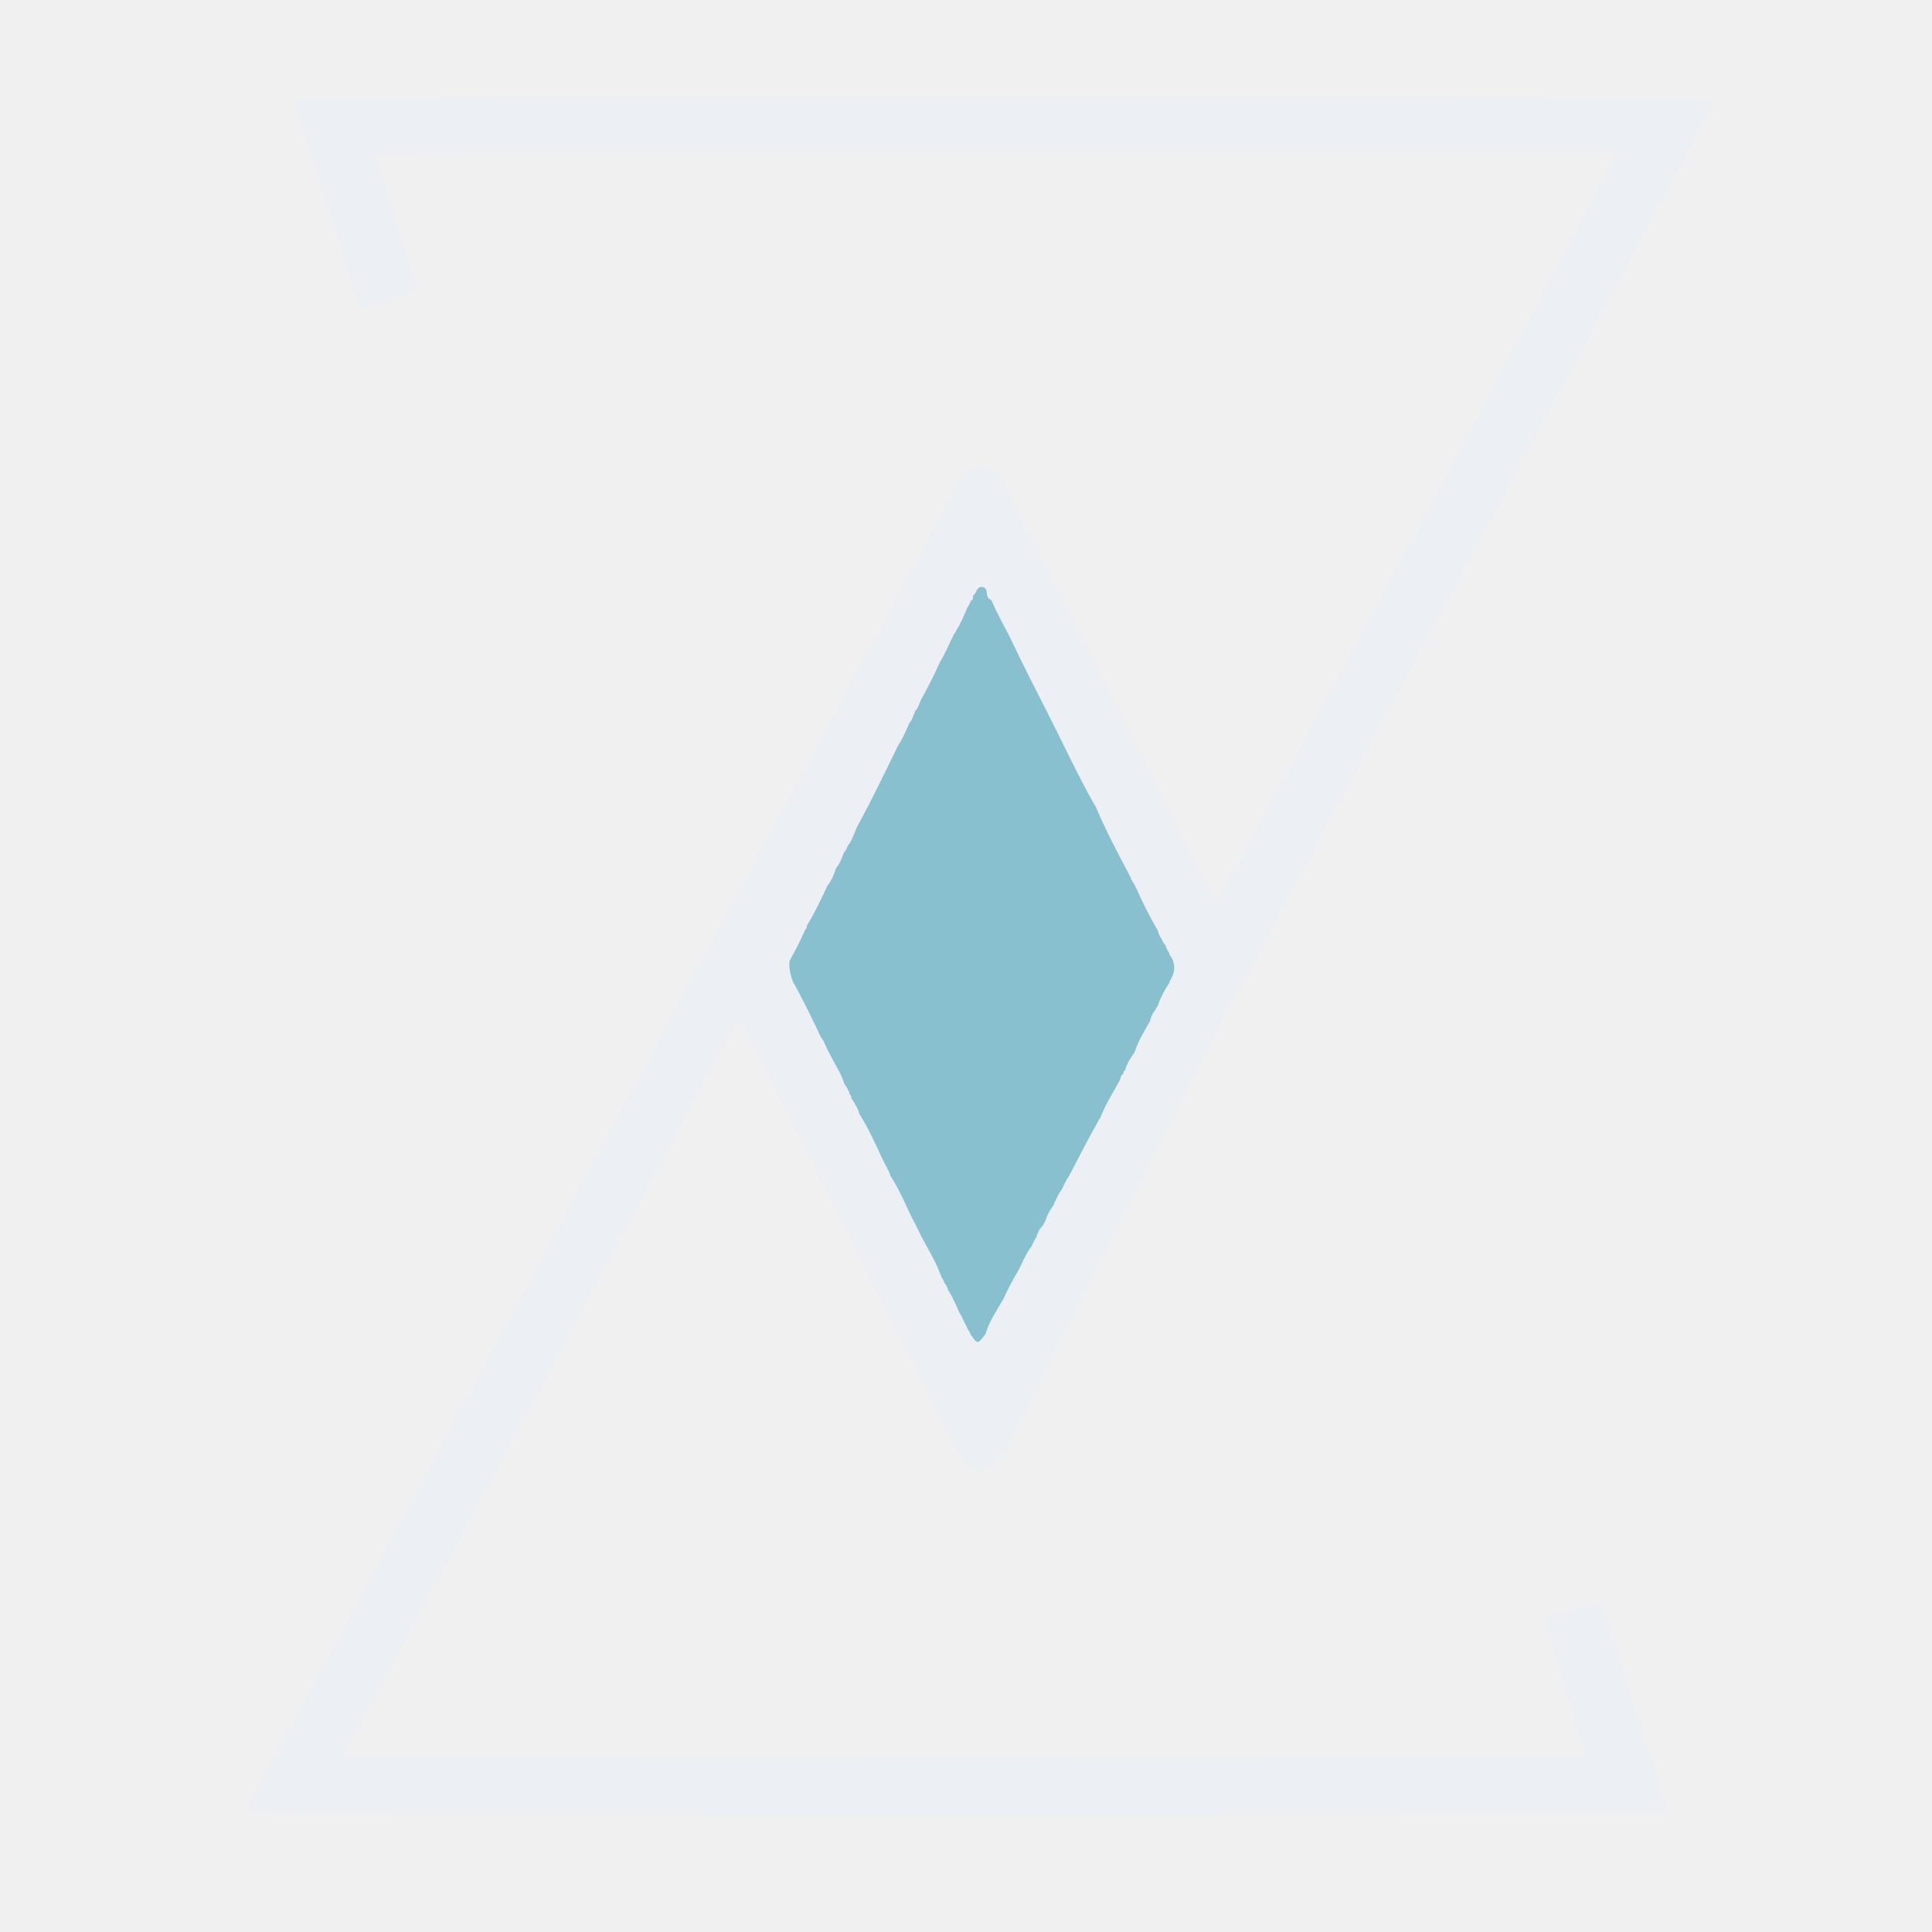
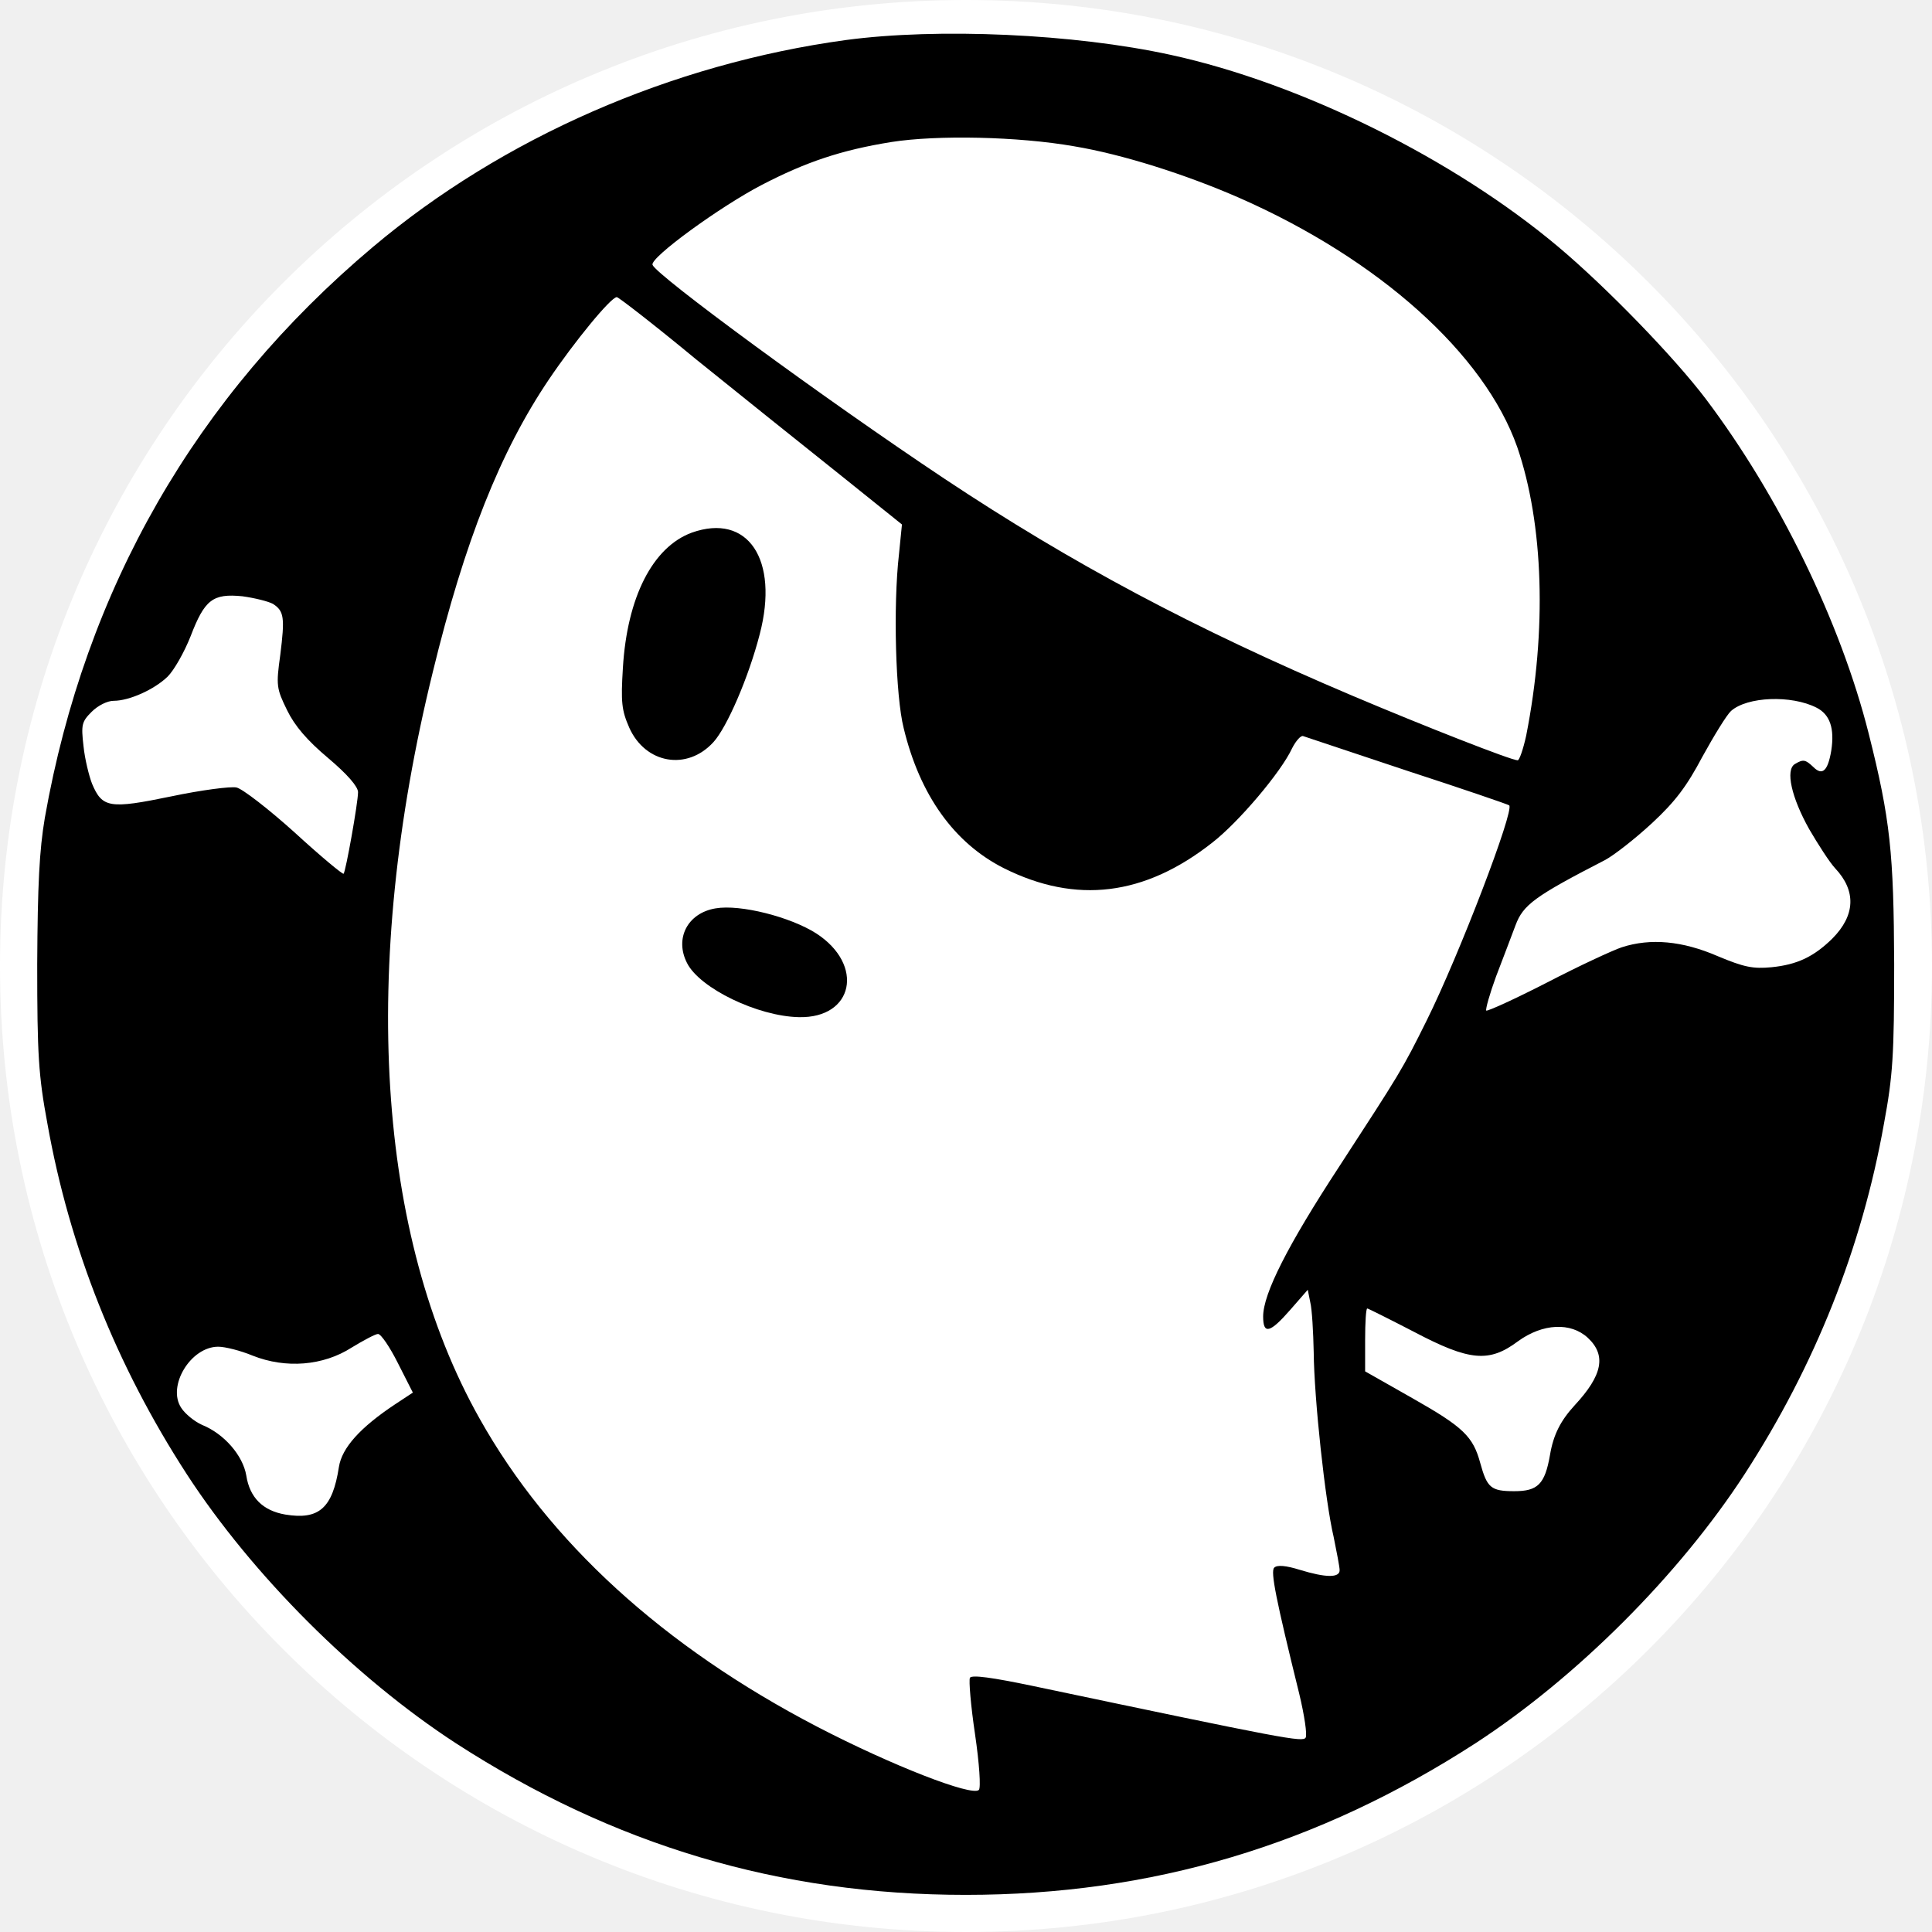
- <svg xmlns="http://www.w3.org/2000/svg" enable-background="new 0 0 1000 1000" version="1.1" viewBox="0 0 1e3 1e3" xml:space="preserve">
-   <path d="m370 939.26c-81.101-0.512-161.72 0.73-243.28-1.438 6.891-12.906 13.115-24.605 19.376-36.283 50.609-94.387 101.21-188.78 151.84-283.15 58.213-108.5 116.4-217.01 174.77-325.42 7.484-13.901 15.574-27.475 22.385-41.74 0.571-1.195 1.307-2.318 2.033-3.432 5.862-8.991 15.754-9.205 21.384 0.019 4.407 7.22 7.933 14.984 11.749 22.557 32.423 64.336 64.823 128.68 97.237 193.03 0.583 1.158 1.259 2.269 2.117 3.807 69.376-128.87 138.52-257.45 207.33-388.08-20.797 0-40.4 0.051-60.002-0.008-184.66-0.553-369.31-0.705-553.97 0.181-7.995 0.038-15.988 0.565-23.983 0.619-3.592 0.024-4.515 0.765-3.295 4.574 6.535 20.407 12.648 40.948 19.199 61.35 1.286 4.006 0.298 5.717-3.44 6.792-7.025 2.022-14.052 4.063-20.977 6.394-3.096 1.042-4.129 0.322-5.112-2.793-8.658-27.419-17.527-54.772-26.331-82.145-2.328-7.238-4.648-14.479-7.384-23 7.012 0 13.474 0.059 19.935-0.009 145.82-1.523 291.65-1.03 437.47-0.991 83.828 0.022 167.66 0.449 251.48 0.727 7.33 0.024 14.646 0.411 21.966 0.955 4.369 0.325 4.912 1.136 2.789 5.087-16.687 31.054-33.074 62.269-49.723 93.343-67.654 126.27-135.95 252.2-202.83 378.88-36.731 69.569-71.119 140.37-106.57 210.62-2.397 4.75-4.56 9.658-7.381 14.147-6.068 9.657-16.277 9.73-21.826-0.195-6.809-12.18-12.857-24.787-19.142-37.256-31.156-61.814-62.282-123.64-93.42-185.47-0.521-1.034-1.072-2.052-1.647-3.15-1.8 0.822-2.153 2.516-2.888 3.889-66.341 123.85-132.67 247.71-199 371.57-2.808 5.243-2.804 5.286 3.215 5.31 202.16 0.806 404.31 0.878 606.47 0.029 9.786-0.041 19.573-0.005 29.979-0.005-4.552-14.899-8.875-28.852-13.065-42.844-2.385-7.964-4.418-16.034-6.877-23.974-1.037-3.347-0.729-5.237 3.075-6.144 6.946-1.655 13.786-3.756 20.727-5.434 1.868-0.452 4.11-1.242 5.203 1.922 12.044 34.883 22.635 70.221 33.909 106.22-164.76 1.067-328.88 1.186-493.49 0.942z" fill="#eceff4" />
-   <path d="m461.31 609.22c-0.236-0.276-0.44-0.569-0.454-0.747-0.843-2.919-2.64-5.229-3.803-8.121-0.321-0.155-0.128-0.374-0.214-0.257-3.533-7.609-6.96-15.344-11.588-22.874-0.246-0.268-0.452-0.49-0.463-0.642-0.271-1.537-0.853-2.807-1.74-4.23-0.316-0.149-0.094-0.353-0.201-0.25-0.203-0.991-1.021-1.728-1.658-2.893-0.191-0.245-0.406-0.453-0.43-0.601-0.069-0.843-0.209-1.517-0.815-2.209-0.342-0.045-0.313-0.115-0.35-0.124 0.086-0.653-0.06-1.259-0.61-1.94-0.302-0.091 0.008-0.321-0.146-0.206-0.131-1.018-1.008-1.727-1.649-2.878-0.201-0.237-0.184-0.242-0.19-0.235-1.632-5.931-5.479-10.84-8.024-16.594-0.359-0.075-0.109-0.219-0.245-0.171-0.623-1.216-1.097-2.485-1.754-3.888-0.327-0.086-0.021-0.162-0.177-0.141-0.151-0.625-0.253-1.248-0.884-1.84-0.318-0.017-0.11-0.122-0.224-0.099 0.094-0.339 0.019-0.644-0.514-1.077-0.214-0.177-0.17-0.194-0.188-0.178-4.324-9.272-8.866-18.445-13.876-27.755-0.287-0.228-0.491-0.423-0.511-0.563-1.33-3.687-2.447-7.269-1.882-11.481 0.153-0.349 0.264-0.256 0.197-0.284 2.749-5.029 5.419-10.103 7.837-15.708 0.169-0.319 0.242-0.258 0.195-0.266 0.332-0.23 0.618-0.538 0.679-1.224-0.133-0.294-0.071-0.601 0.049-0.701 4.143-6.693 7.377-13.69 10.781-21.003 0.117-0.343 0.469-0.074 0.303-0.22 1.919-2.473 2.857-5.365 4.019-8.548 0.192-0.307 0.229-0.275 0.205-0.279 1.845-2.16 2.693-4.815 3.808-7.724 0.195-0.288 0.214-0.266 0.201-0.271 0.834-0.686 1.245-1.642 1.65-2.925 0.017-0.312 0.358-0.215 0.191-0.275 2.667-3.361 3.488-7.718 5.779-11.68 0.033-0.358 0.384-0.27 0.209-0.323 6.949-12.878 13.28-26.105 19.866-39.613 0.112-0.352 0.28-0.213 0.185-0.267 2.311-3.592 4.01-7.494 5.838-11.727 0.128-0.334 0.259-0.219 0.181-0.258 1.361-1.333 1.584-3.322 2.626-5.174-0.029-0.349 0.018-0.633 0.126-0.729 1.71-1.562 2.043-3.692 3.072-5.847 0.127-0.323 0.26-0.214 0.182-0.25 3.459-6.341 6.747-12.771 9.841-19.707 0.157-0.328 0.248-0.248 0.191-0.268 2.621-4.249 4.388-8.937 6.866-13.665 0.198-0.298 0.208-0.285 0.201-0.288 0.259-0.24 0.512-0.491 0.672-1.01-0.079-0.255 0.137-0.205 0.041-0.259 2.448-3.81 4.185-7.966 6.071-12.455 0.182-0.317 0.226-0.281 0.199-0.29 0.771-0.73 0.935-1.811 1.552-2.976 0.073-0.3 0.321-0.079 0.202-0.187 1.257-0.353 0.592-1.534 1.046-2.58 0.169-0.301 0.227-0.248 0.192-0.266 0.634-0.53 1.086-1.205 1.394-1.976 0.614-1.535 1.668-2.506 3.382-2.143 1.55 0.328 1.956 1.789 2.019 3.058 0.079 1.605 0.503 2.828 2.272 3.677 0.326 0.072 0.041 0.225 0.192 0.169 3.016 7.395 7.231 14.189 10.616 21.379 5.994 12.731 12.485 25.223 18.838 37.76 7.871 15.533 15.173 31.368 23.929 46.862 0.466 0.535 0.638 0.817 0.792 1.385 5.175 12.228 11.34 23.703 17.533 35.497 0.326 0.173 0.138 0.391 0.224 0.276 0.398 2.003 2.092 3.536 2.834 5.721 0.33 0.109 0.015 0.19 0.174 0.161 3.045 7.128 6.624 13.946 10.568 20.972 0.246 0.266 0.474 0.49 0.495 0.648 0.247 1.561 0.837 2.833 1.77 4.211 0.333 0.109 0.022 0.17 0.179 0.153 0.17 0.619 0.281 1.234 0.875 1.858 0.311 0.048-0.032 0.141 0.143 0.11 0.029 0.335 0.12 0.64 0.62 1.067 0.205 0.175 0.446 0.409 0.497 0.569 0.195 1.264 0.914 2.13 1.502 3.385 0.214 0.245 0.426 0.472 0.459 0.623-0.053 0.554 0.05 0.905 0.54 1.4 0.225 0.186 0.18 0.201 0.198 0.185 2.578 4.322 2.28 8.522-0.654 13.016-0.057 0.421-0.123 0.744-0.235 0.865-2.305 3.535-4.244 7.08-5.721 11.25-0.067 0.353-0.146 0.663-0.258 0.778-0.394 0.341-0.651 0.593-0.812 1.127 0.075 0.26-0.099 0.191-0.031 0.255-1.456 1.829-2.582 3.788-3.109 6.434-0.202 0.294-0.194 0.297-0.197 0.293-2.905 4.952-5.847 9.887-7.785 15.715-0.202 0.299-0.212 0.289-0.206 0.292-1.901 2.639-3.693 5.337-4.662 8.859-0.075 0.34-0.303 0.124-0.185 0.23-0.636 0.27-0.65 0.922-0.867 1.784-0.073 0.296-0.28 0.123-0.171 0.203-1.226 0.805-1.076 2.34-1.854 3.742-0.133 0.302-0.256 0.21-0.186 0.24-3.351 6.069-7.069 11.953-9.709 18.805-0.183 0.312-0.363 0.194-0.265 0.238-5.503 9.63-10.544 19.518-15.815 29.692-0.133 0.339-0.29 0.218-0.206 0.27-1.456 2.03-2.45 4.311-3.646 6.868-0.132 0.316-0.446 0.218-0.286 0.255-1.468 2.036-2.363 4.461-3.718 6.988-0.022 0.356-0.084 0.642-0.187 0.746-1.73 2.362-3.227 4.686-4.07 7.725-0.269 0.444-0.314 0.621-0.523 1.016-0.44 0.817-0.75 1.396-1.299 2.218-0.161 0.287-0.368 0.173-0.262 0.223-1.548 1.436-1.963 3.477-2.884 5.633-0.193 0.281-0.212 0.26-0.2 0.267-1.074 1.403-1.448 3.187-2.629 4.906-0.144 0.296-0.391 0.165-0.263 0.219-2.669 3.874-4.27 8.356-6.765 12.73-0.068 0.349-0.363 0.231-0.218 0.299-2.437 4.309-4.795 8.667-6.939 13.537-0.213 0.29-0.197 0.302-0.204 0.295-3.262 5.511-6.919 10.829-8.855 17.385-0.261 0.247-0.396 0.622-0.546 0.753-3.387 4.488-3.894 4.51-6.619 0.331-0.387-0.068-0.284-0.136-0.345-0.142-0.26-1.036-0.829-1.909-1.472-3.062-0.22-0.218-0.153-0.251-0.183-0.228-0.381-0.46-0.44-1.05-0.828-1.798-0.205-0.203-0.141-0.221-0.167-0.199-0.955-1.8-1.713-3.699-2.818-5.792-0.239-0.243-0.446-0.451-0.465-0.596-1.743-3.829-3.264-7.61-5.56-11.39-0.267-0.242-0.47-0.428-0.488-0.565-0.102-1.302-0.884-2.183-1.534-3.439-0.26-0.215-0.461-0.394-0.484-0.527 0.003-1.329-1.361-1.982-1.497-3.435-0.269-0.216-0.151-0.251-0.199-0.212-2.92-8.281-8.003-15.526-11.81-23.756-0.288-0.225-0.143-0.281-0.205-0.235-0.622-1.147-0.931-2.443-1.844-3.778-0.281-0.172-0.104-0.28-0.182-0.211-3.75-7.531-6.869-15.407-11.587-22.88z" fill="#88c0d0" />
+ <svg xmlns="http://www.w3.org/2000/svg" version="1.1" viewBox="0 0 1000 1000" xml:space="preserve">
+   <rect width="1000" height="1000" rx="1000" fill="#fff" />
+   <g transform="matrix(1.65 0 0 1.65 499.96 499.22)" fill="#000">
+     <g transform="matrix(.1333 0 0 -.1333 -.0728 -.0696)">
+       <path transform="translate(-6e3 -3140)" d="m5718 5315c-410-56-808-230-1113-487-417-351-677-805-772-1343-13-77-17-157-18-345 0-213 3-262 24-375 52-292 162-569 328-825 154-237 395-478 633-633 371-240 762-357 1200-357s829 117 1200 357c238 155 479 396 633 633 166 256 276 533 328 825 21 113 24 162 24 375-1 261-9 341-60 543-66 262-211 559-383 787-74 98-234 263-347 358-246 207-605 385-912 452-228 50-549 64-765 35zm537-250c114-19 262-66 388-121 330-145 578-368 655-587 62-181 70-431 21-679-7-32-16-58-20-58-15 0-219 80-389 152-375 159-661 312-959 510-284 189-680 480-688 504-6 17 159 137 257 188 104 54 187 82 305 101 108 17 299 13 430-10zm-890-501c99-80 249-200 333-267l152-122-7-70c-14-122-8-334 11-409 38-158 119-271 236-330 170-85 331-65 490 60 62 48 162 166 188 222 9 18 21 31 26 29l246-82c129-42 237-79 239-81 13-11-118-353-194-506-58-117-63-124-206-344-121-185-179-299-179-353 0-43 16-39 64 16l41 47 6-30c4-16 7-69 8-117 1-109 27-351 47-435 7-35 14-70 14-78 0-18-32-18-94 1-32 10-53 12-60 5-9-9 4-74 59-297 12-50 19-96 15-103-7-11-45-4-639 121-100 21-146 27-151 20-3-6 2-66 12-133 10-68 14-126 9-131-16-16-206 58-381 149-361 188-631 434-794 725-242 430-282 1058-110 1757 75 308 159 519 273 688 60 89 146 194 160 194 4 0 88-65 186-146zm-995-576c26-17 28-32 17-120-10-72-9-79 16-130 18-37 47-71 97-113 45-38 70-67 70-80 0-25-29-187-34-192-2-2-54 41-115 97-61 55-123 103-137 106-13 3-83-6-154-21-145-30-162-27-186 30-7 18-17 58-20 88-6 51-4 58 19 81 15 15 37 26 52 26 36 0 95 26 127 57 15 15 39 57 54 95 33 86 52 101 122 94 29-4 61-12 72-18zm3632-244c32-16 43-49 35-101-8-48-21-60-42-39-19 18-24 19-44 7-22-14-8-78 34-153 21-36 48-78 61-92 50-53 48-111-7-166-43-42-82-61-143-67-43-4-64 0-126 26-83 36-158 43-226 21-21-7-101-44-176-83-76-39-140-68-143-66-2 3 8 39 23 80 16 41 36 95 46 121 18 48 45 68 210 153 21 11 71 50 111 87 55 51 82 87 119 157 27 49 57 98 67 107 38 34 142 38 201 8zm-947-1469c131-69 177-73 245-22 58 42 124 45 164 8 44-41 35-88-31-159-33-36-50-69-58-117-12-69-29-85-84-85s-64 8-80 66c-17 63-40 85-160 153l-111 63v74c0 41 2 74 5 74 2 0 52-25 110-55zm-2391-74 35-69-41-27c-83-55-126-103-133-148-15-97-47-125-126-112-53 9-84 40-92 92-8 47-52 98-104 119-18 8-40 26-49 40-34 51 22 144 87 144 16 0 52-9 81-21 78-31 166-24 233 19 28 17 56 32 62 32 7 0 28-31 47-69z" />
+     </g>
+     <g transform="matrix(.1333 0 0 -.1333 -85.384 -100.54)">
+       <path transform="translate(-5359.7 -3894)" d="m5355 4156c-92-34-152-152-162-318-5-81-3-100 15-141 38-85 136-102 198-34 32 35 83 153 109 254 46 176-28 286-160 239z" />
+     </g>
+     <g transform="matrix(.1333 0 0 -.1333 -63.149 -.6635)">
+       <path transform="translate(-5526.4 -3144.9)" d="m5411 3272c-66-11-97-71-67-129 30-59 166-125 263-127 129-3 155 123 41 197-61 39-179 69-237 59z" />
+     </g>
+   </g>
</svg>
